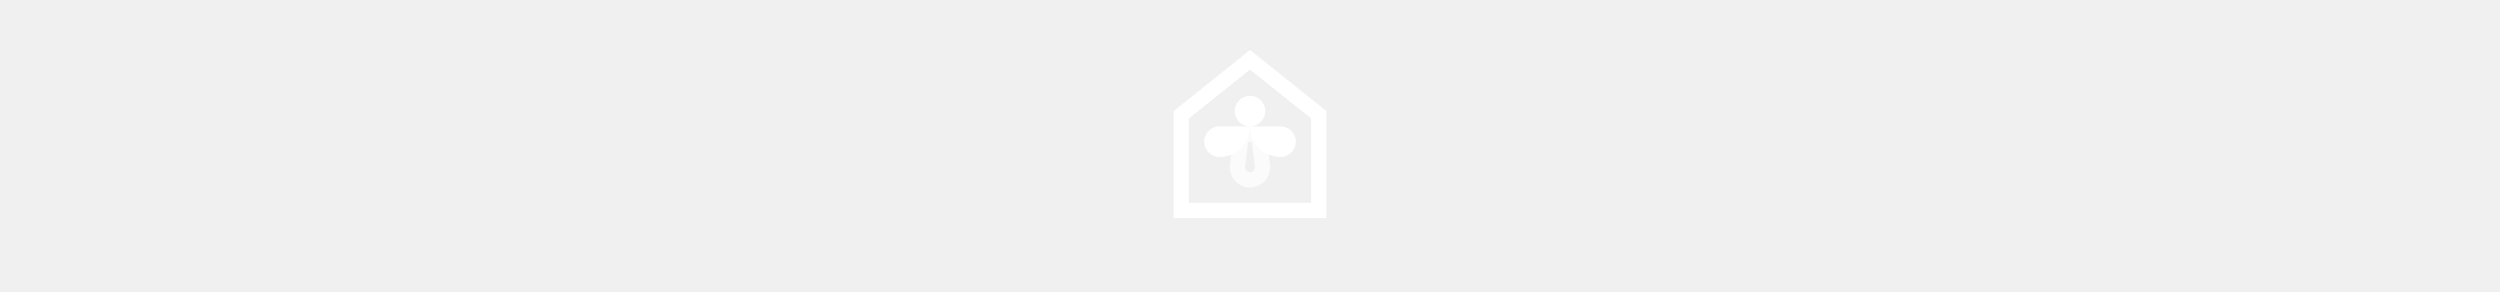
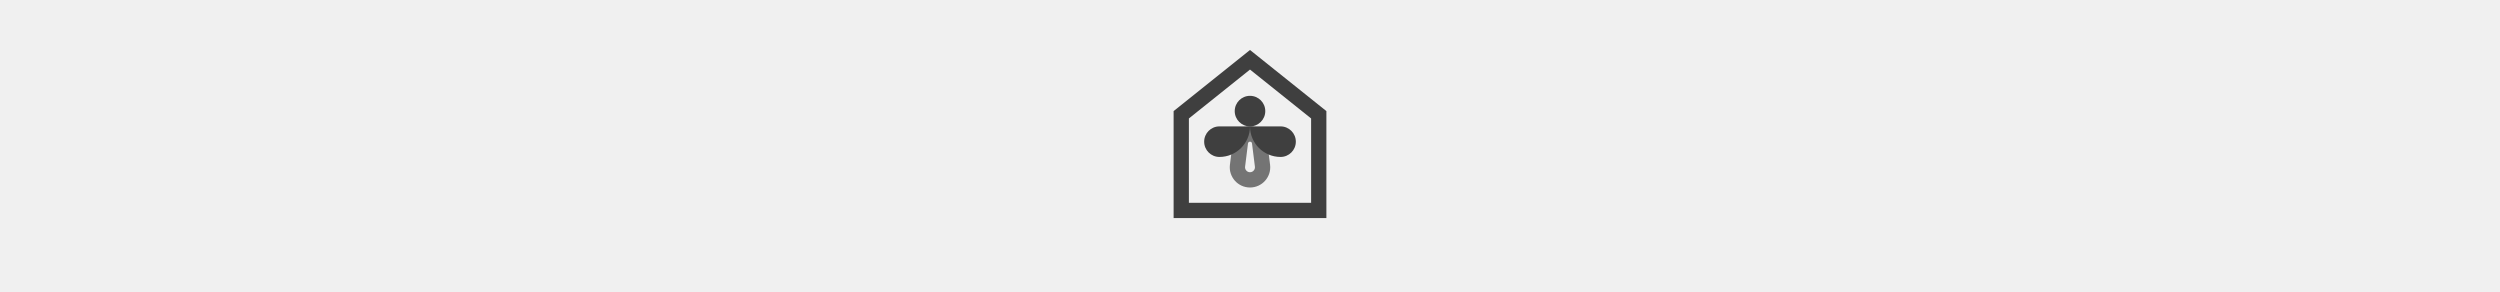
<svg xmlns="http://www.w3.org/2000/svg" width="300" height="35" viewBox="0 0 300 35" fill="none">
  <g transform="translate(139, 6) scale(0.458333 0.458333) ">
-     <path fill-rule="evenodd" clip100-rule="evenodd" d="M8 40V17.922L24 5.122L40 17.922V40H8ZM24 0L4 16V44H44V16L24 0Z" fill="white" />
-     <path opacity="0.7" fill-rule="evenodd" clip100-rule="evenodd" d="M23.473 24.465L22.713 30.543C22.617 31.316 23.22 32 24 32C24.78 32 25.383 31.316 25.287 30.543L24.527 24.465C24.494 24.2 24.268 24 24 24C23.732 24 23.506 24.2 23.473 24.465ZM28.496 23.969C28.213 21.702 26.285 20 24 20C21.715 20 19.787 21.702 19.504 23.969L18.744 30.046C18.349 33.208 20.814 36 24 36C27.186 36 29.651 33.208 29.256 30.046L28.496 23.969Z" fill="white" />
-     <path d="M20 16C20 13.791 21.791 12 24 12C26.209 12 28 13.791 28 16C28 18.209 26.209 20 24 20C21.791 20 20 18.209 20 16Z" fill="white" />
-     <path d="M24 20H32C34.209 20 36 21.791 36 24C36 26.209 34.209 28 32 28C27.582 28 24 24.418 24 20Z" fill="white" />
-     <path d="M24 20C24 24.418 20.418 28 16 28C13.791 28 12 26.209 12 24C12 21.791 13.791 20 16 20H24Z" fill="white" />
+     <path fill-rule="evenodd" clip100-rule="evenodd" d="M8 40V17.922L24 5.122L40 17.922V40H8ZM24 0L4 16V44H44V16L24 0Z" fill="#3f3f3f" />
+     <path opacity="0.7" fill-rule="evenodd" clip100-rule="evenodd" d="M23.473 24.465L22.713 30.543C22.617 31.316 23.22 32 24 32C24.78 32 25.383 31.316 25.287 30.543L24.527 24.465C24.494 24.2 24.268 24 24 24C23.732 24 23.506 24.2 23.473 24.465ZM28.496 23.969C28.213 21.702 26.285 20 24 20C21.715 20 19.787 21.702 19.504 23.969L18.744 30.046C18.349 33.208 20.814 36 24 36C27.186 36 29.651 33.208 29.256 30.046L28.496 23.969Z" fill="#3f3f3f" />
+     <path d="M20 16C20 13.791 21.791 12 24 12C26.209 12 28 13.791 28 16C28 18.209 26.209 20 24 20C21.791 20 20 18.209 20 16Z" fill="#3f3f3f" />
+     <path d="M24 20H32C34.209 20 36 21.791 36 24C36 26.209 34.209 28 32 28C27.582 28 24 24.418 24 20Z" fill="#3f3f3f" />
+     <path d="M24 20C24 24.418 20.418 28 16 28C13.791 28 12 26.209 12 24C12 21.791 13.791 20 16 20H24Z" fill="#3f3f3f" />
  </g>
</svg>
